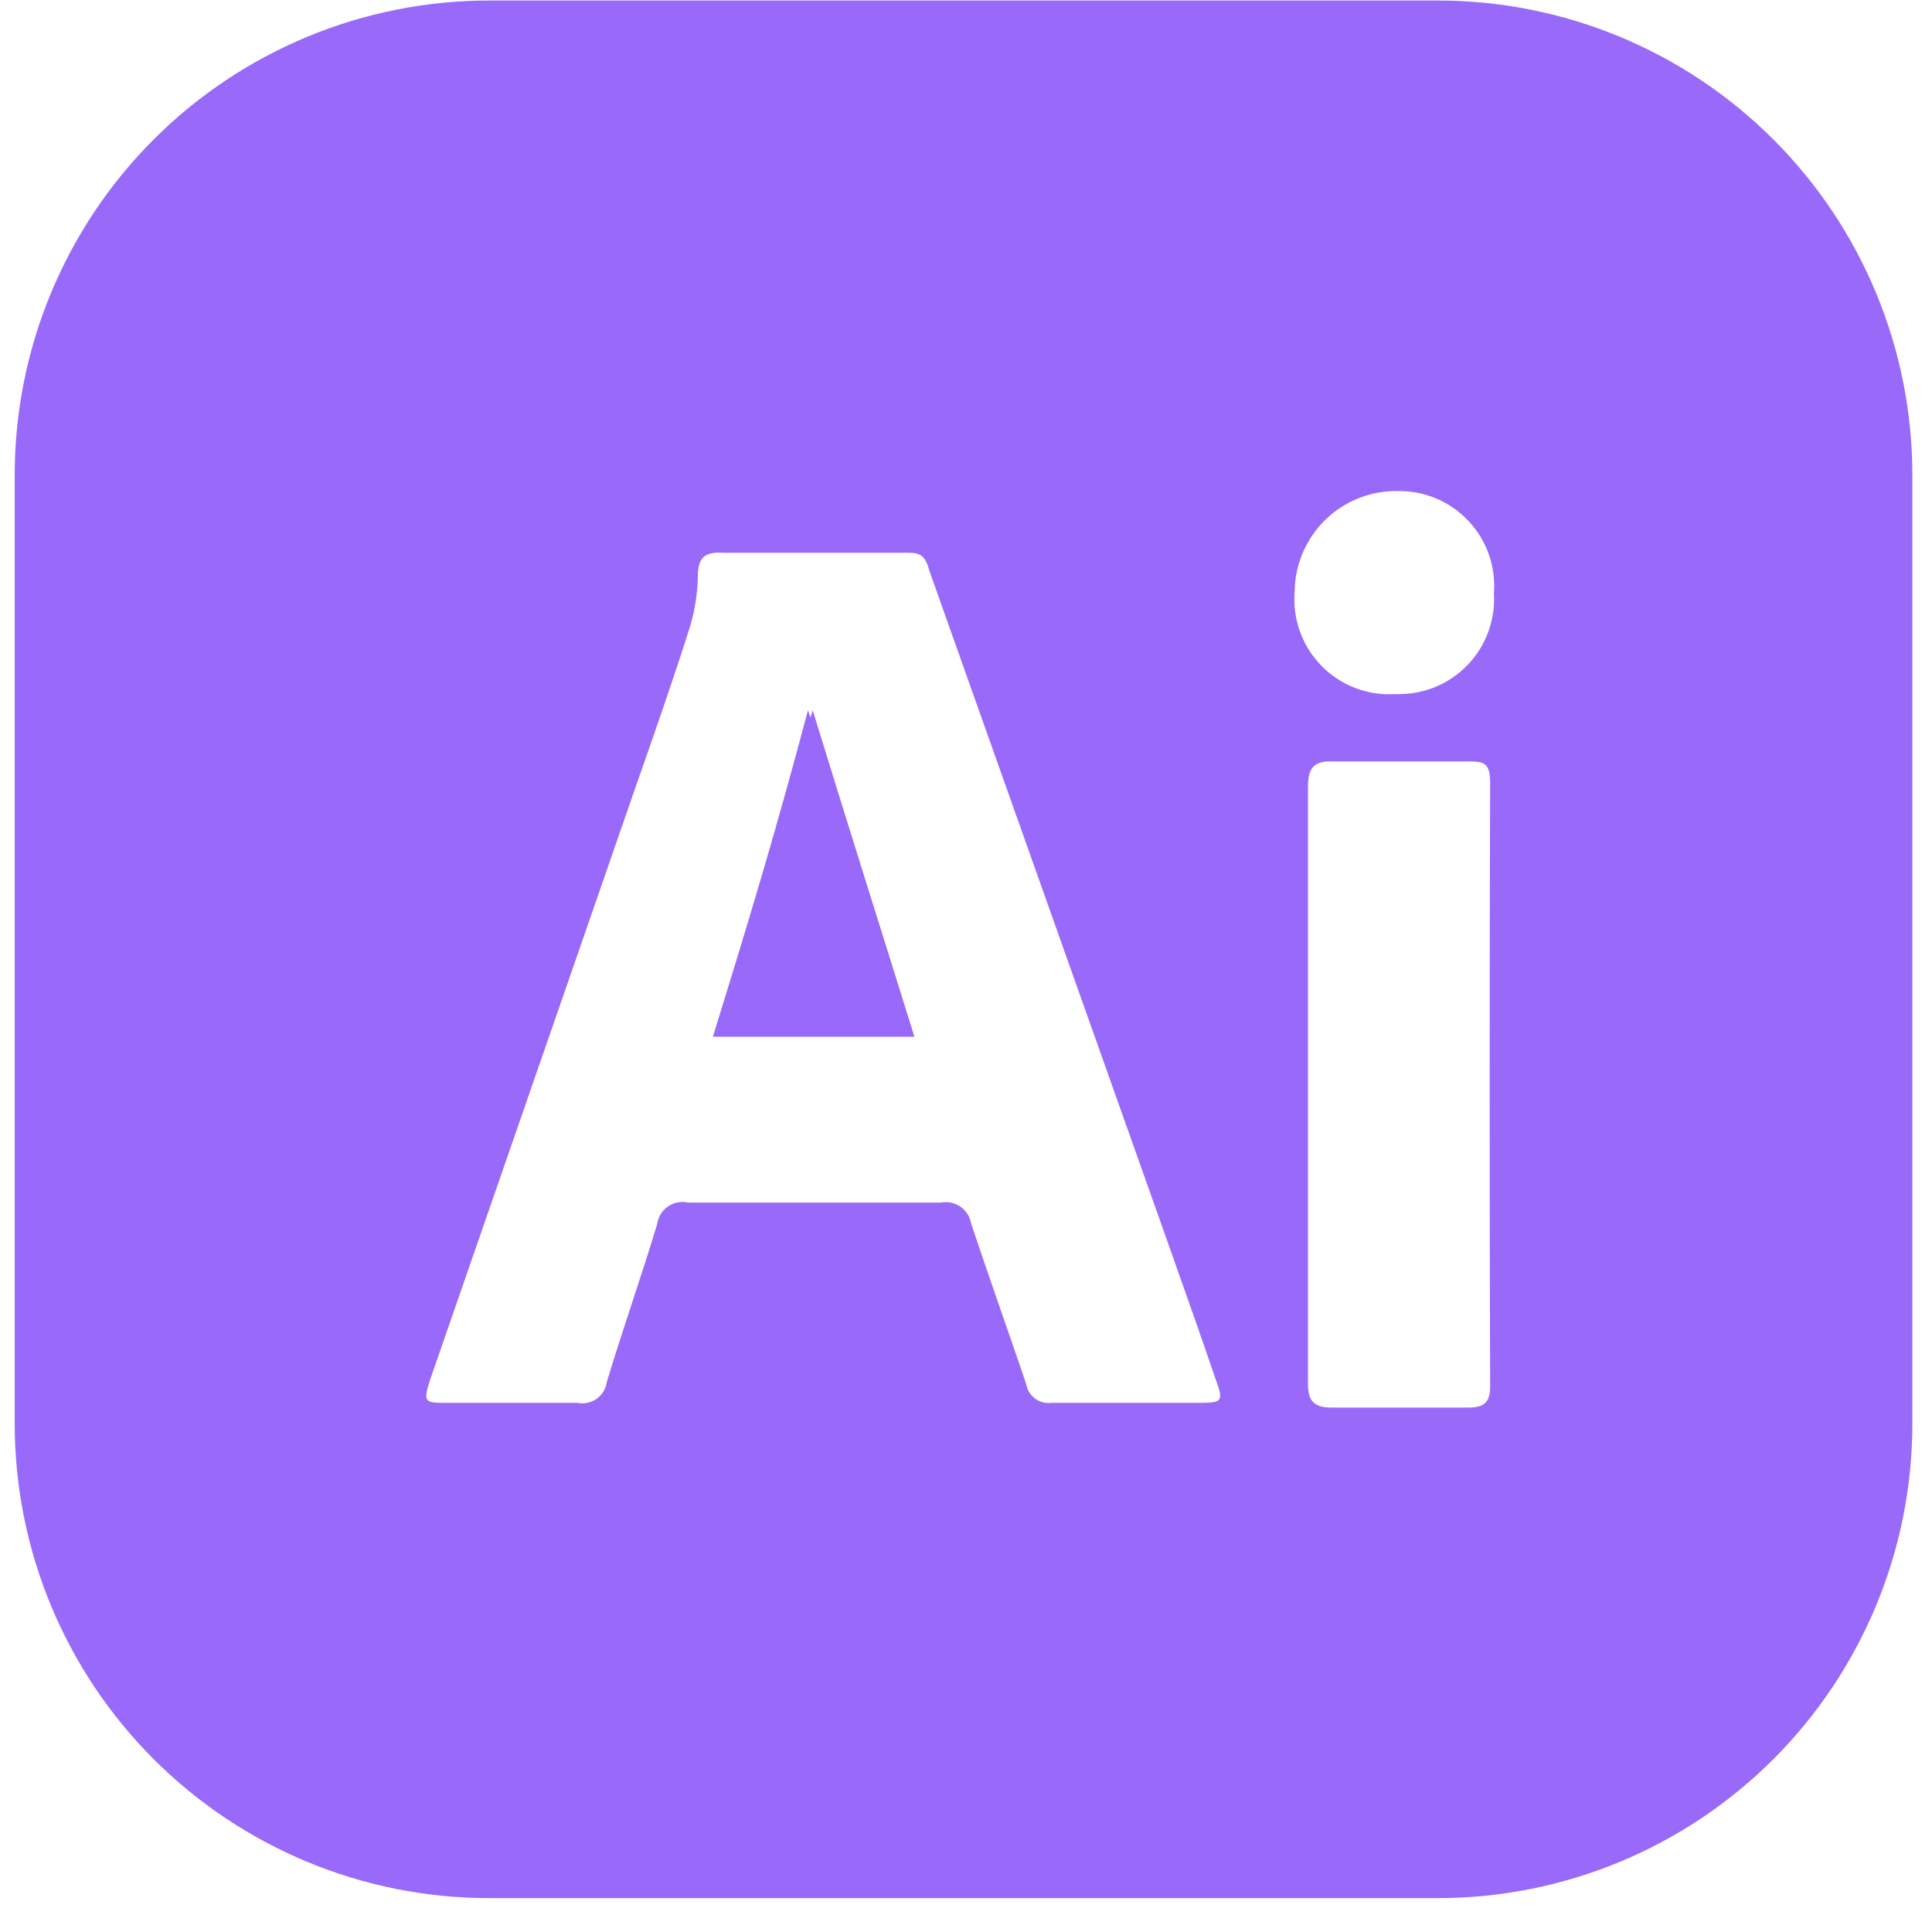
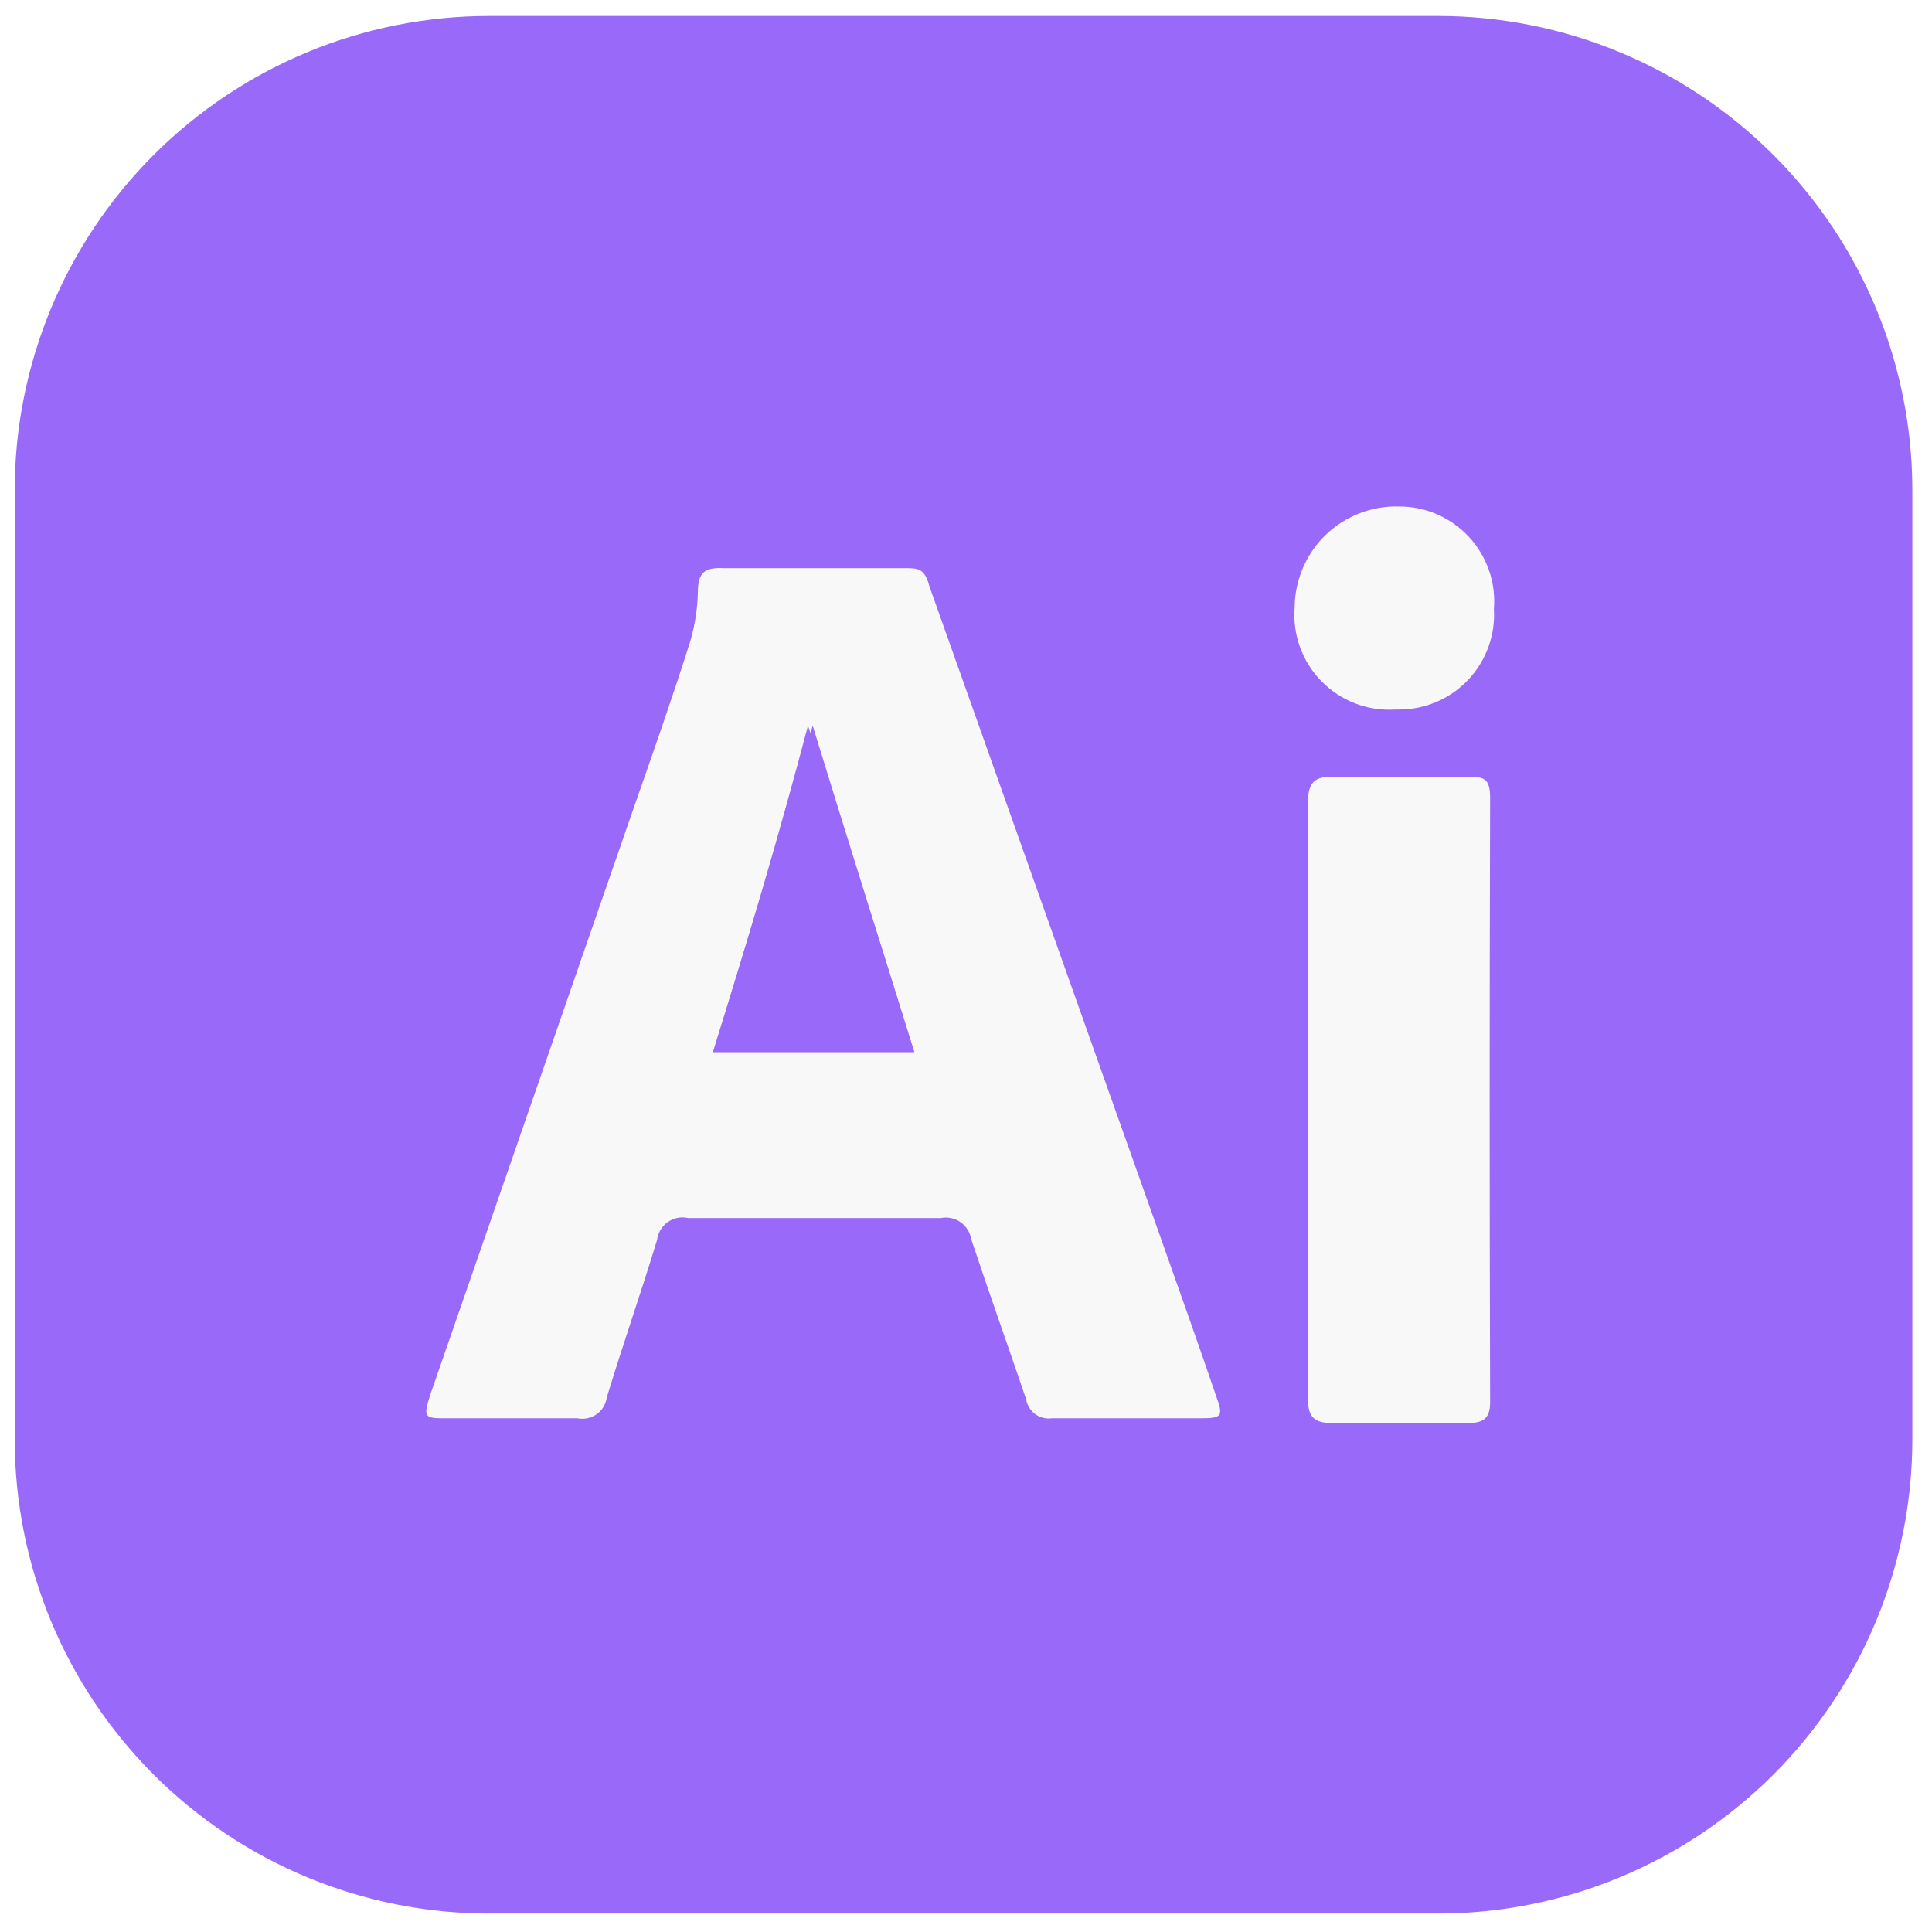
<svg xmlns="http://www.w3.org/2000/svg" width="52" height="52" viewBox="0 0 52 52" fill="none">
-   <path d="M21.874 19.116C22.768 22.027 23.687 24.938 24.606 27.9H19.192C20.112 24.938 20.98 22.027 21.874 19.116Z" fill="#9969F9" />
-   <path d="M38.702 0.014H13.165C9.779 0.014 6.531 1.359 4.136 3.754C1.742 6.148 0.396 9.396 0.396 12.782V38.32C0.396 41.706 1.742 44.954 4.136 47.348C6.531 49.743 9.779 51.088 13.165 51.088H38.702C42.089 51.088 45.336 49.743 47.731 47.348C50.126 44.954 51.471 41.706 51.471 38.32V12.782C51.471 9.396 50.126 6.148 47.731 3.754C45.336 1.359 42.089 0.014 38.702 0.014ZM32.292 37.758H28.309C28.15 37.78 27.988 37.739 27.86 37.643C27.731 37.548 27.644 37.405 27.619 37.247C27.134 35.817 26.623 34.387 26.138 32.931C26.123 32.84 26.089 32.753 26.039 32.675C25.99 32.597 25.925 32.529 25.849 32.477C25.772 32.425 25.686 32.388 25.596 32.37C25.505 32.351 25.411 32.351 25.321 32.369H18.528C18.433 32.347 18.335 32.345 18.24 32.363C18.145 32.381 18.055 32.419 17.975 32.475C17.896 32.53 17.829 32.602 17.779 32.685C17.729 32.768 17.697 32.861 17.685 32.957C17.251 34.387 16.766 35.766 16.332 37.196C16.32 37.286 16.289 37.373 16.242 37.451C16.195 37.529 16.132 37.596 16.058 37.649C15.984 37.702 15.899 37.738 15.81 37.757C15.721 37.776 15.629 37.776 15.54 37.758H12.041C11.428 37.758 11.377 37.758 11.582 37.119L17.098 21.21C17.608 19.754 18.119 18.298 18.579 16.843C18.705 16.411 18.774 15.965 18.783 15.515C18.783 14.979 18.988 14.851 19.473 14.877H24.35C24.708 14.877 24.887 14.877 25.014 15.362L31.296 33.059C31.782 34.438 32.267 35.791 32.727 37.145C32.931 37.707 32.905 37.758 32.292 37.758ZM40.107 37.324C40.107 37.758 39.928 37.885 39.519 37.885H35.842C35.331 37.885 35.204 37.681 35.204 37.221V21.184C35.204 20.673 35.357 20.469 35.893 20.495H39.494C39.902 20.495 40.107 20.495 40.107 21.056C40.09 26.47 40.09 31.893 40.107 37.324ZM37.553 18.681C37.187 18.705 36.821 18.649 36.478 18.518C36.136 18.387 35.825 18.183 35.569 17.922C35.312 17.66 35.114 17.346 34.99 17.001C34.865 16.657 34.816 16.289 34.846 15.924C34.849 15.56 34.925 15.201 35.069 14.868C35.212 14.534 35.421 14.232 35.682 13.98C35.944 13.728 36.253 13.531 36.592 13.4C36.931 13.269 37.292 13.206 37.655 13.217C38.008 13.215 38.358 13.288 38.682 13.428C39.006 13.569 39.297 13.776 39.537 14.035C39.777 14.294 39.961 14.601 40.076 14.934C40.192 15.268 40.237 15.622 40.209 15.975C40.23 16.323 40.179 16.671 40.06 16.999C39.941 17.327 39.757 17.627 39.517 17.88C39.278 18.134 38.989 18.336 38.669 18.474C38.349 18.611 38.004 18.682 37.655 18.681H37.553Z" fill="#9969F9" />
-   <path d="M24.606 27.9H19.192C20.112 24.938 20.98 22.027 21.746 19.116C22.768 22.027 23.687 24.938 24.606 27.9Z" fill="#9969F9" />
+   <rect x="8" y="8" width="35" height="35" fill="#F8F8F8" />
+   <path d="M21.874 19.532C22.768 22.443 23.687 25.354 24.606 28.316H19.192C20.112 25.354 20.98 22.443 21.874 19.532Z" fill="#9969F9" />
+   <path d="M38.702 0.43H13.165C9.779 0.43 6.531 1.775 4.136 4.17C1.742 6.564 0.396 9.812 0.396 13.198V38.735C0.396 42.122 1.742 45.37 4.136 47.764C6.531 50.159 9.779 51.504 13.165 51.504H38.702C42.089 51.504 45.336 50.159 47.731 47.764C50.126 45.37 51.471 42.122 51.471 38.735V13.198C51.471 9.812 50.126 6.564 47.731 4.17C45.336 1.775 42.089 0.43 38.702 0.43ZM32.292 38.174H28.309C28.15 38.196 27.988 38.154 27.86 38.059C27.731 37.964 27.644 37.821 27.619 37.663C27.134 36.233 26.623 34.803 26.138 33.347C26.123 33.256 26.089 33.169 26.039 33.09C25.99 33.012 25.925 32.945 25.849 32.893C25.772 32.84 25.686 32.804 25.596 32.785C25.505 32.767 25.411 32.767 25.321 32.785H18.528C18.433 32.763 18.335 32.761 18.24 32.779C18.145 32.797 18.055 32.835 17.975 32.891C17.896 32.946 17.829 33.018 17.779 33.101C17.729 33.184 17.697 33.276 17.685 33.373C17.251 34.803 16.766 36.182 16.332 37.612C16.32 37.702 16.289 37.789 16.242 37.867C16.195 37.945 16.132 38.012 16.058 38.065C15.984 38.117 15.899 38.154 15.81 38.173C15.721 38.192 15.629 38.192 15.54 38.174H12.041C11.428 38.174 11.377 38.174 11.582 37.535L17.098 21.625C17.608 20.17 18.119 18.714 18.579 17.259C18.705 16.827 18.774 16.38 18.783 15.931C18.783 15.394 18.988 15.267 19.473 15.292H24.35C24.708 15.292 24.887 15.292 25.014 15.777L31.296 33.475C31.782 34.854 32.267 36.207 32.727 37.561C32.931 38.123 32.905 38.174 32.292 38.174ZM40.107 37.739C40.107 38.174 39.928 38.301 39.519 38.301H35.842C35.331 38.301 35.204 38.097 35.204 37.637V21.6C35.204 21.089 35.357 20.885 35.893 20.91H39.494C39.902 20.91 40.107 20.91 40.107 21.472C40.09 26.886 40.09 32.309 40.107 37.739ZM37.553 19.097C37.187 19.121 36.821 19.065 36.478 18.934C36.136 18.802 35.825 18.599 35.569 18.337C35.312 18.076 35.114 17.762 34.99 17.417C34.865 17.072 34.816 16.705 34.846 16.339C34.849 15.976 34.925 15.617 35.069 15.284C35.212 14.95 35.421 14.648 35.682 14.396C35.944 14.144 36.253 13.947 36.592 13.816C36.931 13.684 37.292 13.622 37.655 13.632C38.008 13.631 38.358 13.703 38.682 13.844C39.006 13.985 39.297 14.192 39.537 14.451C39.777 14.71 39.961 15.017 40.076 15.35C40.192 15.684 40.237 16.038 40.209 16.39C40.23 16.738 40.179 17.087 40.06 17.415C39.941 17.742 39.757 18.042 39.517 18.296C39.278 18.55 38.989 18.752 38.669 18.889C38.349 19.027 38.004 19.098 37.655 19.097H37.553Z" fill="#9969F9" />
+   <path d="M24.606 28.316H19.192C20.112 25.354 20.98 22.443 21.746 19.532C22.768 22.443 23.687 25.354 24.606 28.316Z" fill="#9969F9" />
</svg>
